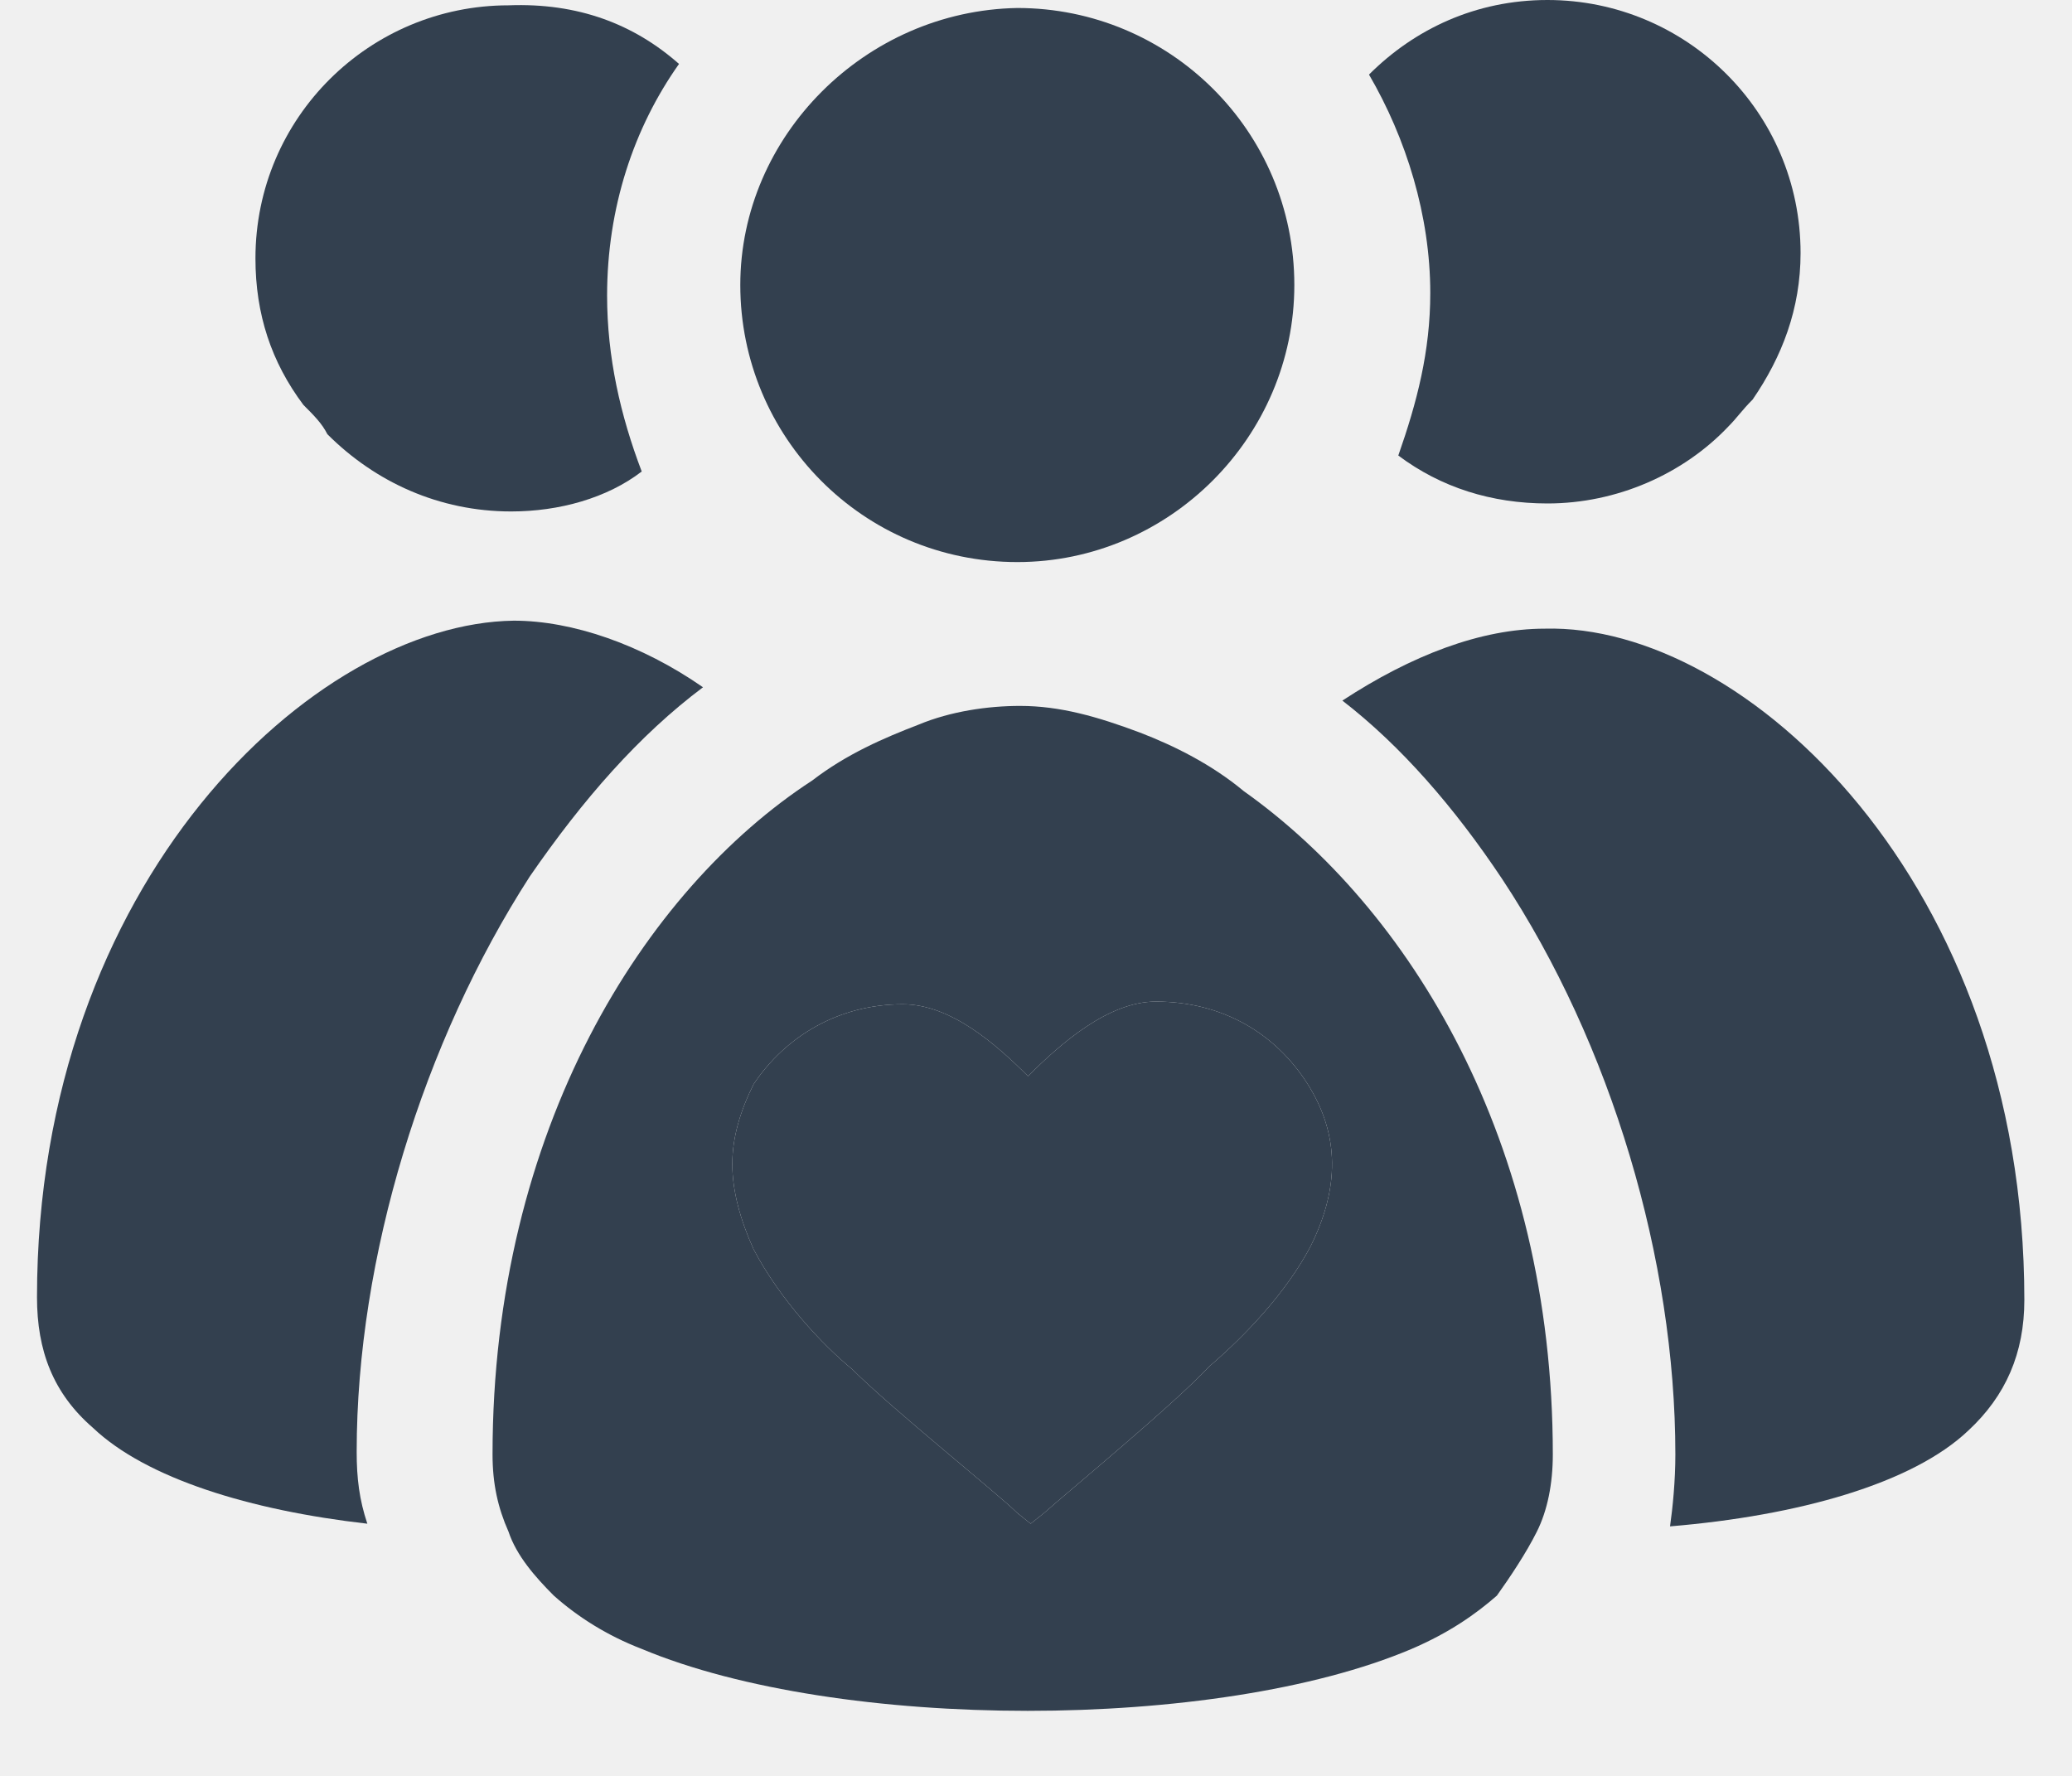
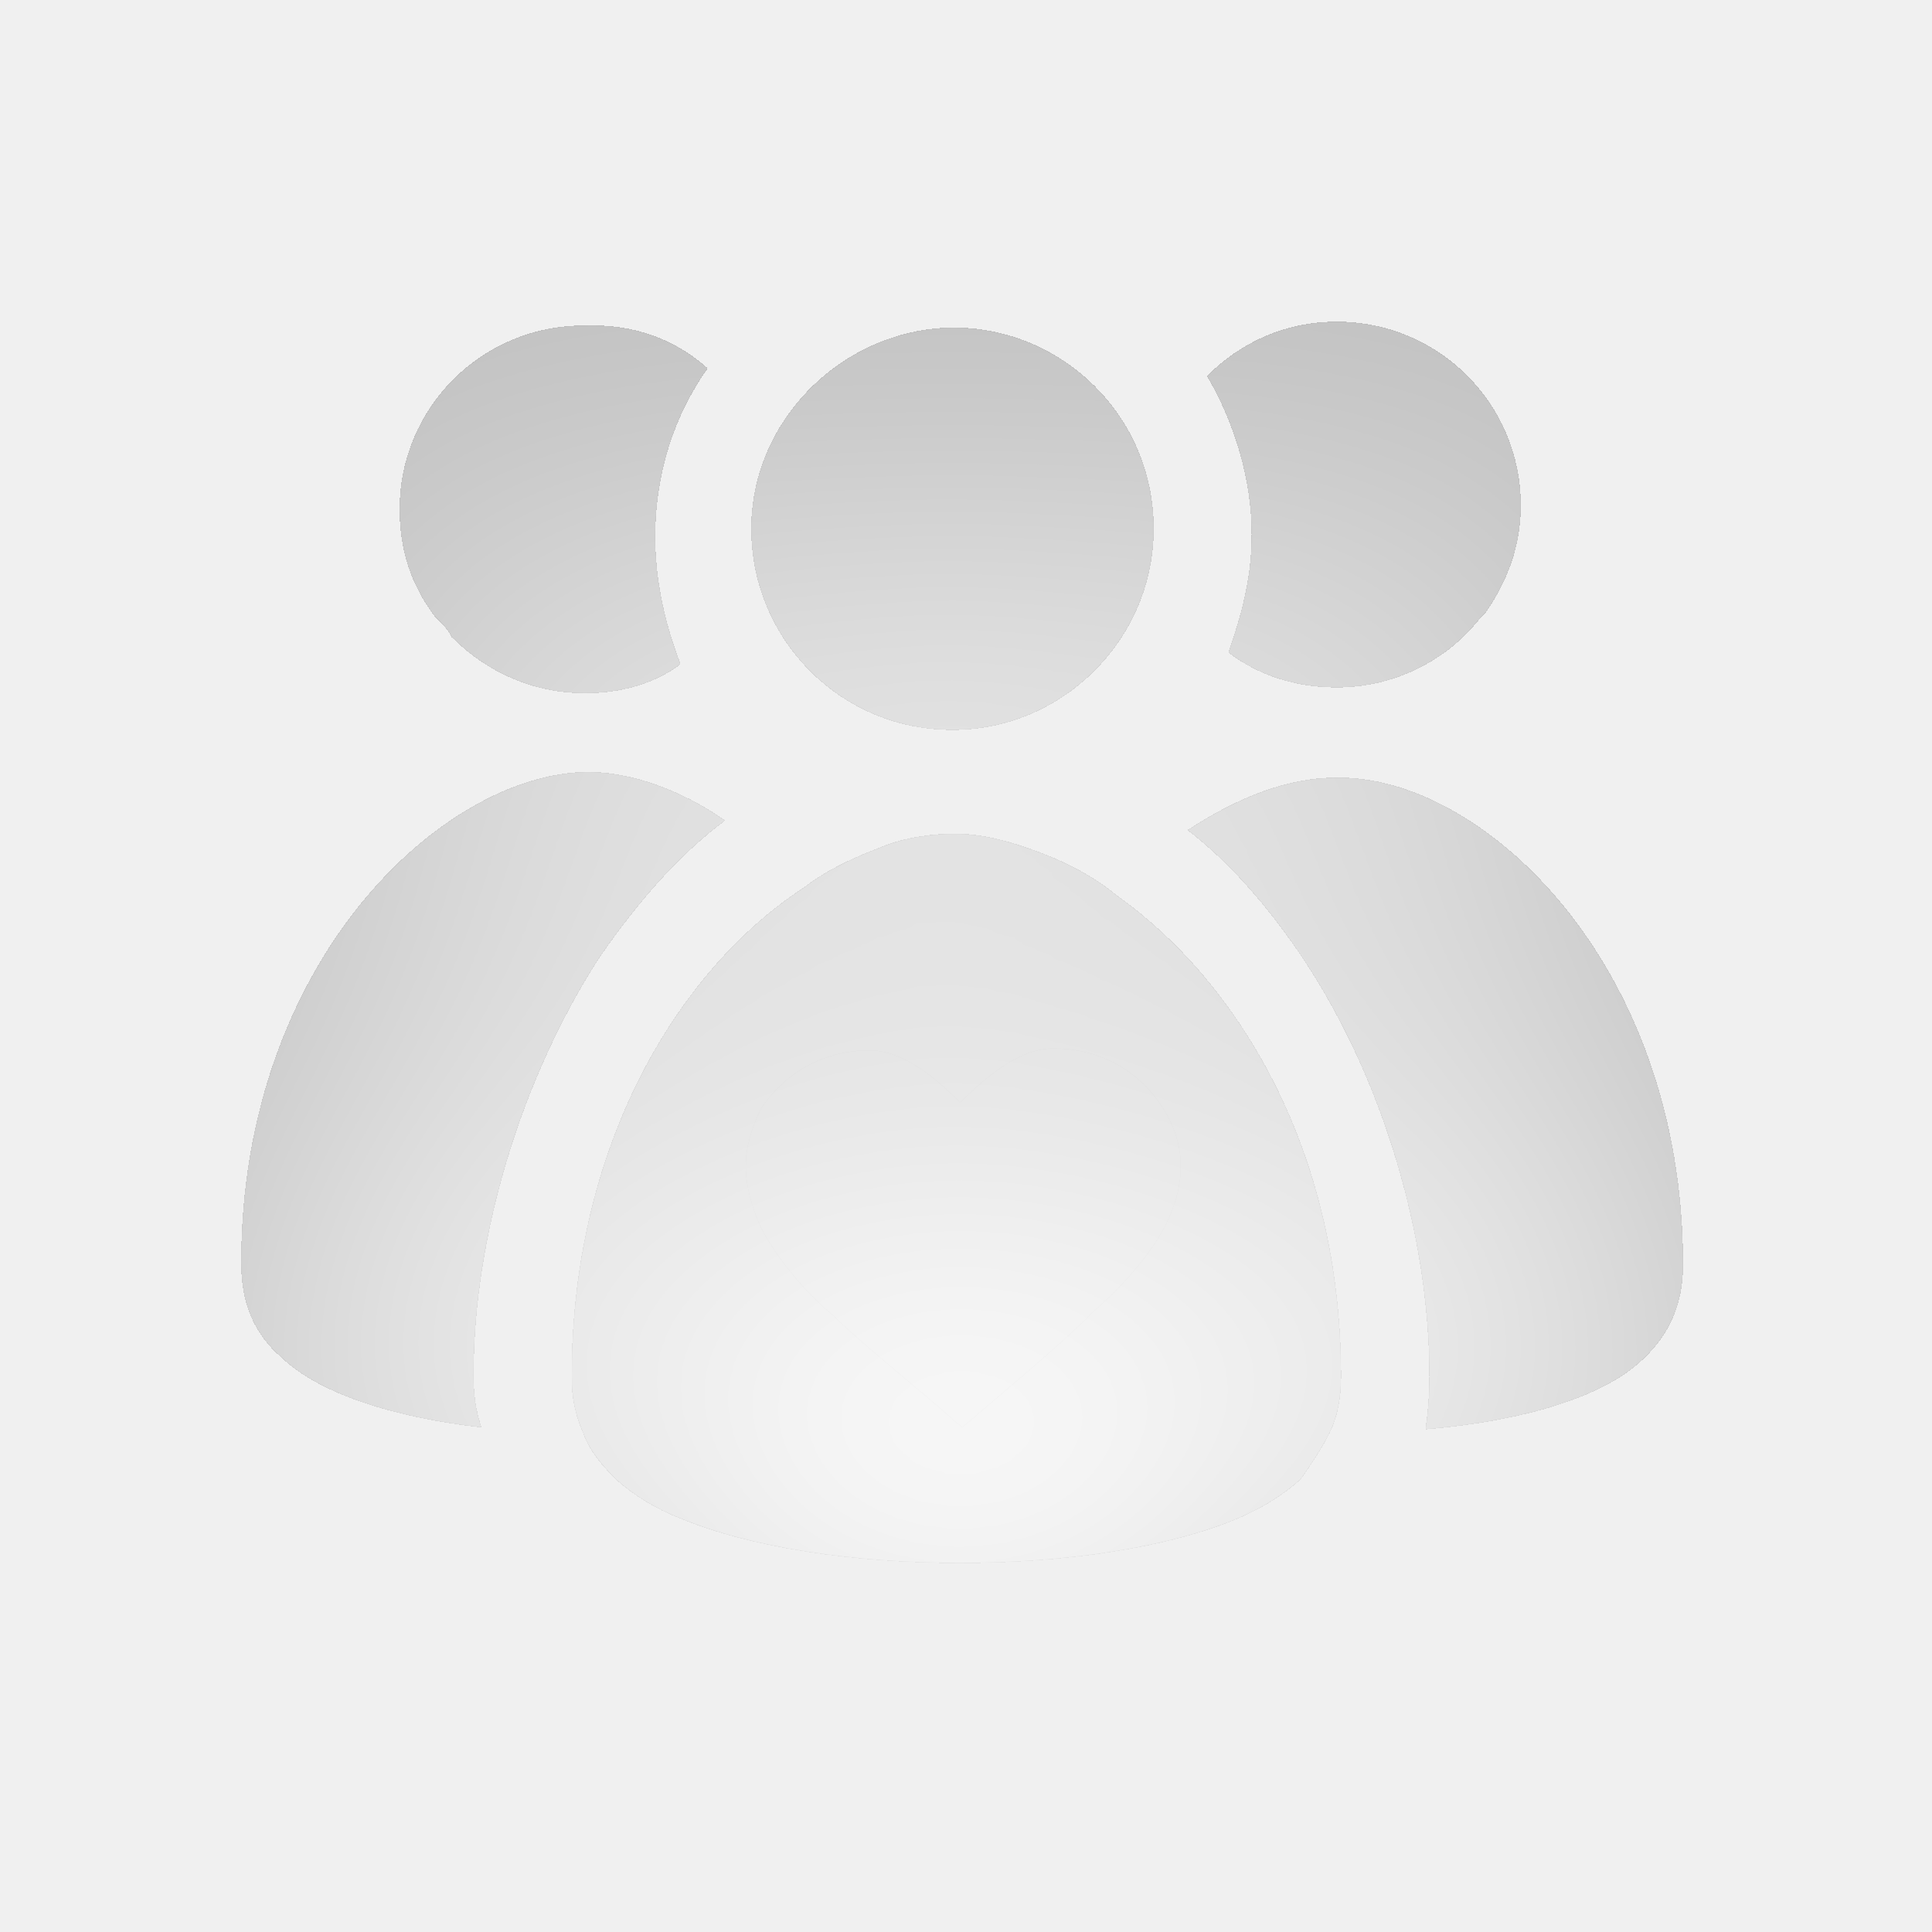
- <svg xmlns="http://www.w3.org/2000/svg" width="28" height="24" viewBox="0 0 28 24" fill="none">
-   <path d="M27.356 17.568C27.356 18.288 27.104 18.864 26.6 19.332C25.844 20.052 24.296 20.484 22.568 20.628C22.604 20.376 22.64 20.016 22.64 19.656C22.64 17.028 21.776 14.112 20.3 11.88C19.652 10.908 18.932 10.08 18.14 9.468C19.076 8.856 20.012 8.496 20.876 8.496C23.576 8.424 27.356 11.916 27.356 17.568Z" fill="#33404F" />
-   <path d="M24.332 3.42C24.332 4.176 24.08 4.824 23.684 5.4C23.54 5.544 23.468 5.652 23.36 5.76C22.748 6.408 21.848 6.804 20.912 6.804C20.156 6.804 19.472 6.588 18.896 6.156C19.148 5.436 19.328 4.752 19.328 3.96C19.328 2.916 19.004 1.872 18.5 1.008C19.112 0.396 19.94 0 20.912 0C22.784 0 24.332 1.512 24.332 3.42Z" fill="#33404F" />
-   <path d="M20.984 19.656C20.984 20.052 20.912 20.412 20.768 20.7C20.624 20.988 20.408 21.312 20.228 21.564C19.94 21.816 19.58 22.068 19.076 22.284C16.448 23.4 11.336 23.4 8.672 22.284C8.204 22.104 7.808 21.852 7.484 21.564C7.232 21.312 6.98 21.024 6.872 20.7C6.728 20.376 6.656 20.052 6.656 19.656C6.656 15.264 8.708 12.024 10.976 10.548C11.444 10.188 11.948 9.972 12.416 9.792C12.848 9.612 13.352 9.54 13.784 9.54C14.324 9.54 14.828 9.684 15.404 9.9C15.872 10.08 16.376 10.332 16.808 10.692C19.04 12.276 20.984 15.408 20.984 19.656ZM17.708 16.848C18.104 16.056 18.104 15.336 17.672 14.652C17.24 13.968 16.52 13.536 15.62 13.536C14.972 13.536 14.324 14.112 13.892 14.544C13.46 14.112 12.848 13.572 12.2 13.572C11.336 13.572 10.616 14.004 10.184 14.652C10.004 15.012 9.896 15.372 9.896 15.732C9.896 16.092 10.004 16.488 10.184 16.884C10.544 17.568 11.12 18.18 11.516 18.504C12.056 19.044 13.496 20.196 13.748 20.448L13.928 20.592L14.108 20.448C14.432 20.16 15.872 18.972 16.34 18.468C16.844 18.036 17.384 17.46 17.708 16.848Z" fill="#33404F" />
-   <path d="M17.708 16.848C18.104 16.056 18.104 15.336 17.672 14.652C17.24 13.968 16.52 13.536 15.62 13.536C14.972 13.536 14.324 14.112 13.892 14.544C13.46 14.112 12.848 13.572 12.2 13.572C11.336 13.572 10.616 14.004 10.184 14.652C10.004 15.012 9.896 15.372 9.896 15.732C9.896 16.092 10.004 16.488 10.184 16.884C10.544 17.568 11.12 18.18 11.516 18.504C12.056 19.044 13.496 20.196 13.748 20.448L13.928 20.592L14.108 20.448C14.432 20.16 15.872 18.972 16.34 18.468C16.844 18.036 17.384 17.46 17.708 16.848Z" fill="#33404F" />
-   <path d="M13.748 0.108C15.8 0.108 17.491 1.764 17.491 3.852C17.491 5.904 15.8 7.596 13.748 7.596C11.659 7.596 10.004 5.904 10.004 3.852C10.004 1.836 11.695 0.144 13.748 0.108Z" fill="#33404F" />
-   <path d="M9.176 0.864C8.564 1.728 8.204 2.808 8.204 3.996C8.204 4.824 8.384 5.616 8.672 6.372C8.204 6.732 7.556 6.912 6.908 6.912C5.936 6.912 5.072 6.516 4.424 5.868C4.352 5.724 4.244 5.616 4.1 5.472C3.668 4.896 3.452 4.248 3.452 3.492C3.452 1.584 5 0.072 6.872 0.072C7.808 0.036 8.564 0.324 9.176 0.864Z" fill="#33404F" />
-   <path d="M6.944 8.388C7.736 8.388 8.672 8.712 9.5 9.288C8.636 9.936 7.88 10.8 7.16 11.844C5.72 14.076 4.82 16.992 4.82 19.62C4.82 19.98 4.856 20.268 4.964 20.592C3.38 20.412 1.976 19.98 1.256 19.296C0.716 18.828 0.5 18.252 0.5 17.532C0.5 11.916 4.244 8.424 6.944 8.388Z" fill="#33404F" />
+ <svg xmlns="http://www.w3.org/2000/svg" width="36" height="36" viewBox="0 0 36 36" fill="none">
+   <g filter="url(#filter0_i)">
+     <path d="M31.356 23.568C31.356 24.288 31.104 24.864 30.6 25.332C29.844 26.052 28.296 26.484 26.568 26.628C26.604 26.376 26.64 26.016 26.64 25.656C26.64 23.028 25.776 20.112 24.3 17.88C23.652 16.908 22.932 16.08 22.14 15.468C23.076 14.856 24.012 14.496 24.876 14.496C27.576 14.424 31.356 17.916 31.356 23.568Z" fill="white" />
+     <path d="M28.332 9.42C28.332 10.176 28.08 10.824 27.684 11.4C27.54 11.544 27.468 11.652 27.36 11.76C26.748 12.408 25.848 12.804 24.912 12.804C24.156 12.804 23.472 12.588 22.896 12.156C23.148 11.436 23.328 10.752 23.328 9.96C23.328 8.916 23.004 7.872 22.5 7.008C23.112 6.396 23.94 6 24.912 6C26.784 6 28.332 7.512 28.332 9.42Z" fill="white" />
+     <path d="M24.985 25.656C24.985 26.052 24.913 26.412 24.768 26.7C24.625 26.988 24.409 27.312 24.229 27.564C23.941 27.816 23.581 28.068 23.076 28.284C20.448 29.4 15.336 29.4 12.672 28.284C12.204 28.104 11.808 27.852 11.484 27.564C11.232 27.312 10.98 27.024 10.872 26.7C10.728 26.376 10.656 26.052 10.656 25.656C10.656 21.264 12.708 18.024 14.976 16.548C15.444 16.188 15.948 15.972 16.416 15.792C16.848 15.612 17.352 15.54 17.784 15.54C18.324 15.54 18.828 15.684 19.404 15.9C19.872 16.08 20.376 16.332 20.808 16.692C23.041 18.276 24.985 21.408 24.985 25.656ZM21.709 22.848C22.105 22.056 22.105 21.336 21.672 20.652C21.24 19.968 20.52 19.536 19.62 19.536C18.972 19.536 18.324 20.112 17.892 20.544C17.46 20.112 16.848 19.572 16.2 19.572C15.336 19.572 14.616 20.004 14.184 20.652C14.004 21.012 13.896 21.372 13.896 21.732C13.896 22.092 14.004 22.488 14.184 22.884C14.544 23.568 15.12 24.18 15.516 24.504C16.056 25.044 17.497 26.196 17.748 26.448L17.928 26.592L18.108 26.448C18.433 26.16 19.872 24.972 20.34 24.468C20.844 24.036 21.384 23.46 21.709 22.848Z" fill="white" />
+     <path d="M21.709 22.848C22.105 22.056 22.105 21.336 21.672 20.652C21.24 19.968 20.52 19.536 19.62 19.536C18.972 19.536 18.324 20.112 17.892 20.544C17.46 20.112 16.848 19.572 16.2 19.572C15.336 19.572 14.616 20.004 14.184 20.652C14.004 21.012 13.896 21.372 13.896 21.732C13.896 22.092 14.004 22.488 14.184 22.884C14.544 23.568 15.12 24.18 15.516 24.504C16.056 25.044 17.497 26.196 17.748 26.448L17.928 26.592L18.108 26.448C18.433 26.16 19.872 24.972 20.34 24.468C20.844 24.036 21.384 23.46 21.709 22.848Z" fill="white" />
+     <path d="M17.748 6.108C19.8 6.108 21.492 7.764 21.492 9.852C21.492 11.904 19.8 13.596 17.748 13.596C15.66 13.596 14.004 11.904 14.004 9.852C14.004 7.836 15.696 6.144 17.748 6.108Z" fill="white" />
+     <path d="M13.176 6.864C12.564 7.728 12.204 8.808 12.204 9.996C12.204 10.824 12.384 11.616 12.672 12.372C12.204 12.732 11.556 12.912 10.908 12.912C9.936 12.912 9.072 12.516 8.424 11.868C8.352 11.724 8.244 11.616 8.1 11.472C7.668 10.896 7.452 10.248 7.452 9.492C7.452 7.584 9 6.072 10.872 6.072C11.808 6.036 12.564 6.324 13.176 6.864Z" fill="white" />
+     <path d="M10.944 14.388C11.736 14.388 12.672 14.712 13.5 15.288C12.636 15.936 11.88 16.8 11.16 17.844C9.72 20.076 8.82 22.992 8.82 25.62C8.82 25.98 8.856 26.268 8.964 26.592C7.38 26.412 5.976 25.98 5.256 25.296C4.716 24.828 4.5 24.252 4.5 23.532C4.5 17.916 8.244 14.424 10.944 14.388Z" fill="white" />
+   </g>
+   <defs>
+     <filter id="filter0_i" x="0" y="0" width="36" height="40" filterUnits="userSpaceOnUse" color-interpolation-filters="sRGB">
+       <feFlood flood-opacity="0" result="BackgroundImageFix" />
+       <feBlend mode="normal" in="SourceGraphic" in2="BackgroundImageFix" result="shape" />
+       <feColorMatrix in="SourceAlpha" type="matrix" values="0 0 0 0 0 0 0 0 0 0 0 0 0 0 0 0 0 0 127 0" result="hardAlpha" />
+       <feOffset dy="4" />
+       <feGaussianBlur stdDeviation="5.5" />
+       <feComposite in2="hardAlpha" operator="arithmetic" k2="-1" k3="1" />
+       <feColorMatrix type="matrix" values="0 0 0 0 0 0 0 0 0 0 0 0 0 0 0 0 0 0 0.25 0" />
+       <feBlend mode="normal" in2="shape" result="effect1_innerShadow" />
+     </filter>
+   </defs>
</svg>
